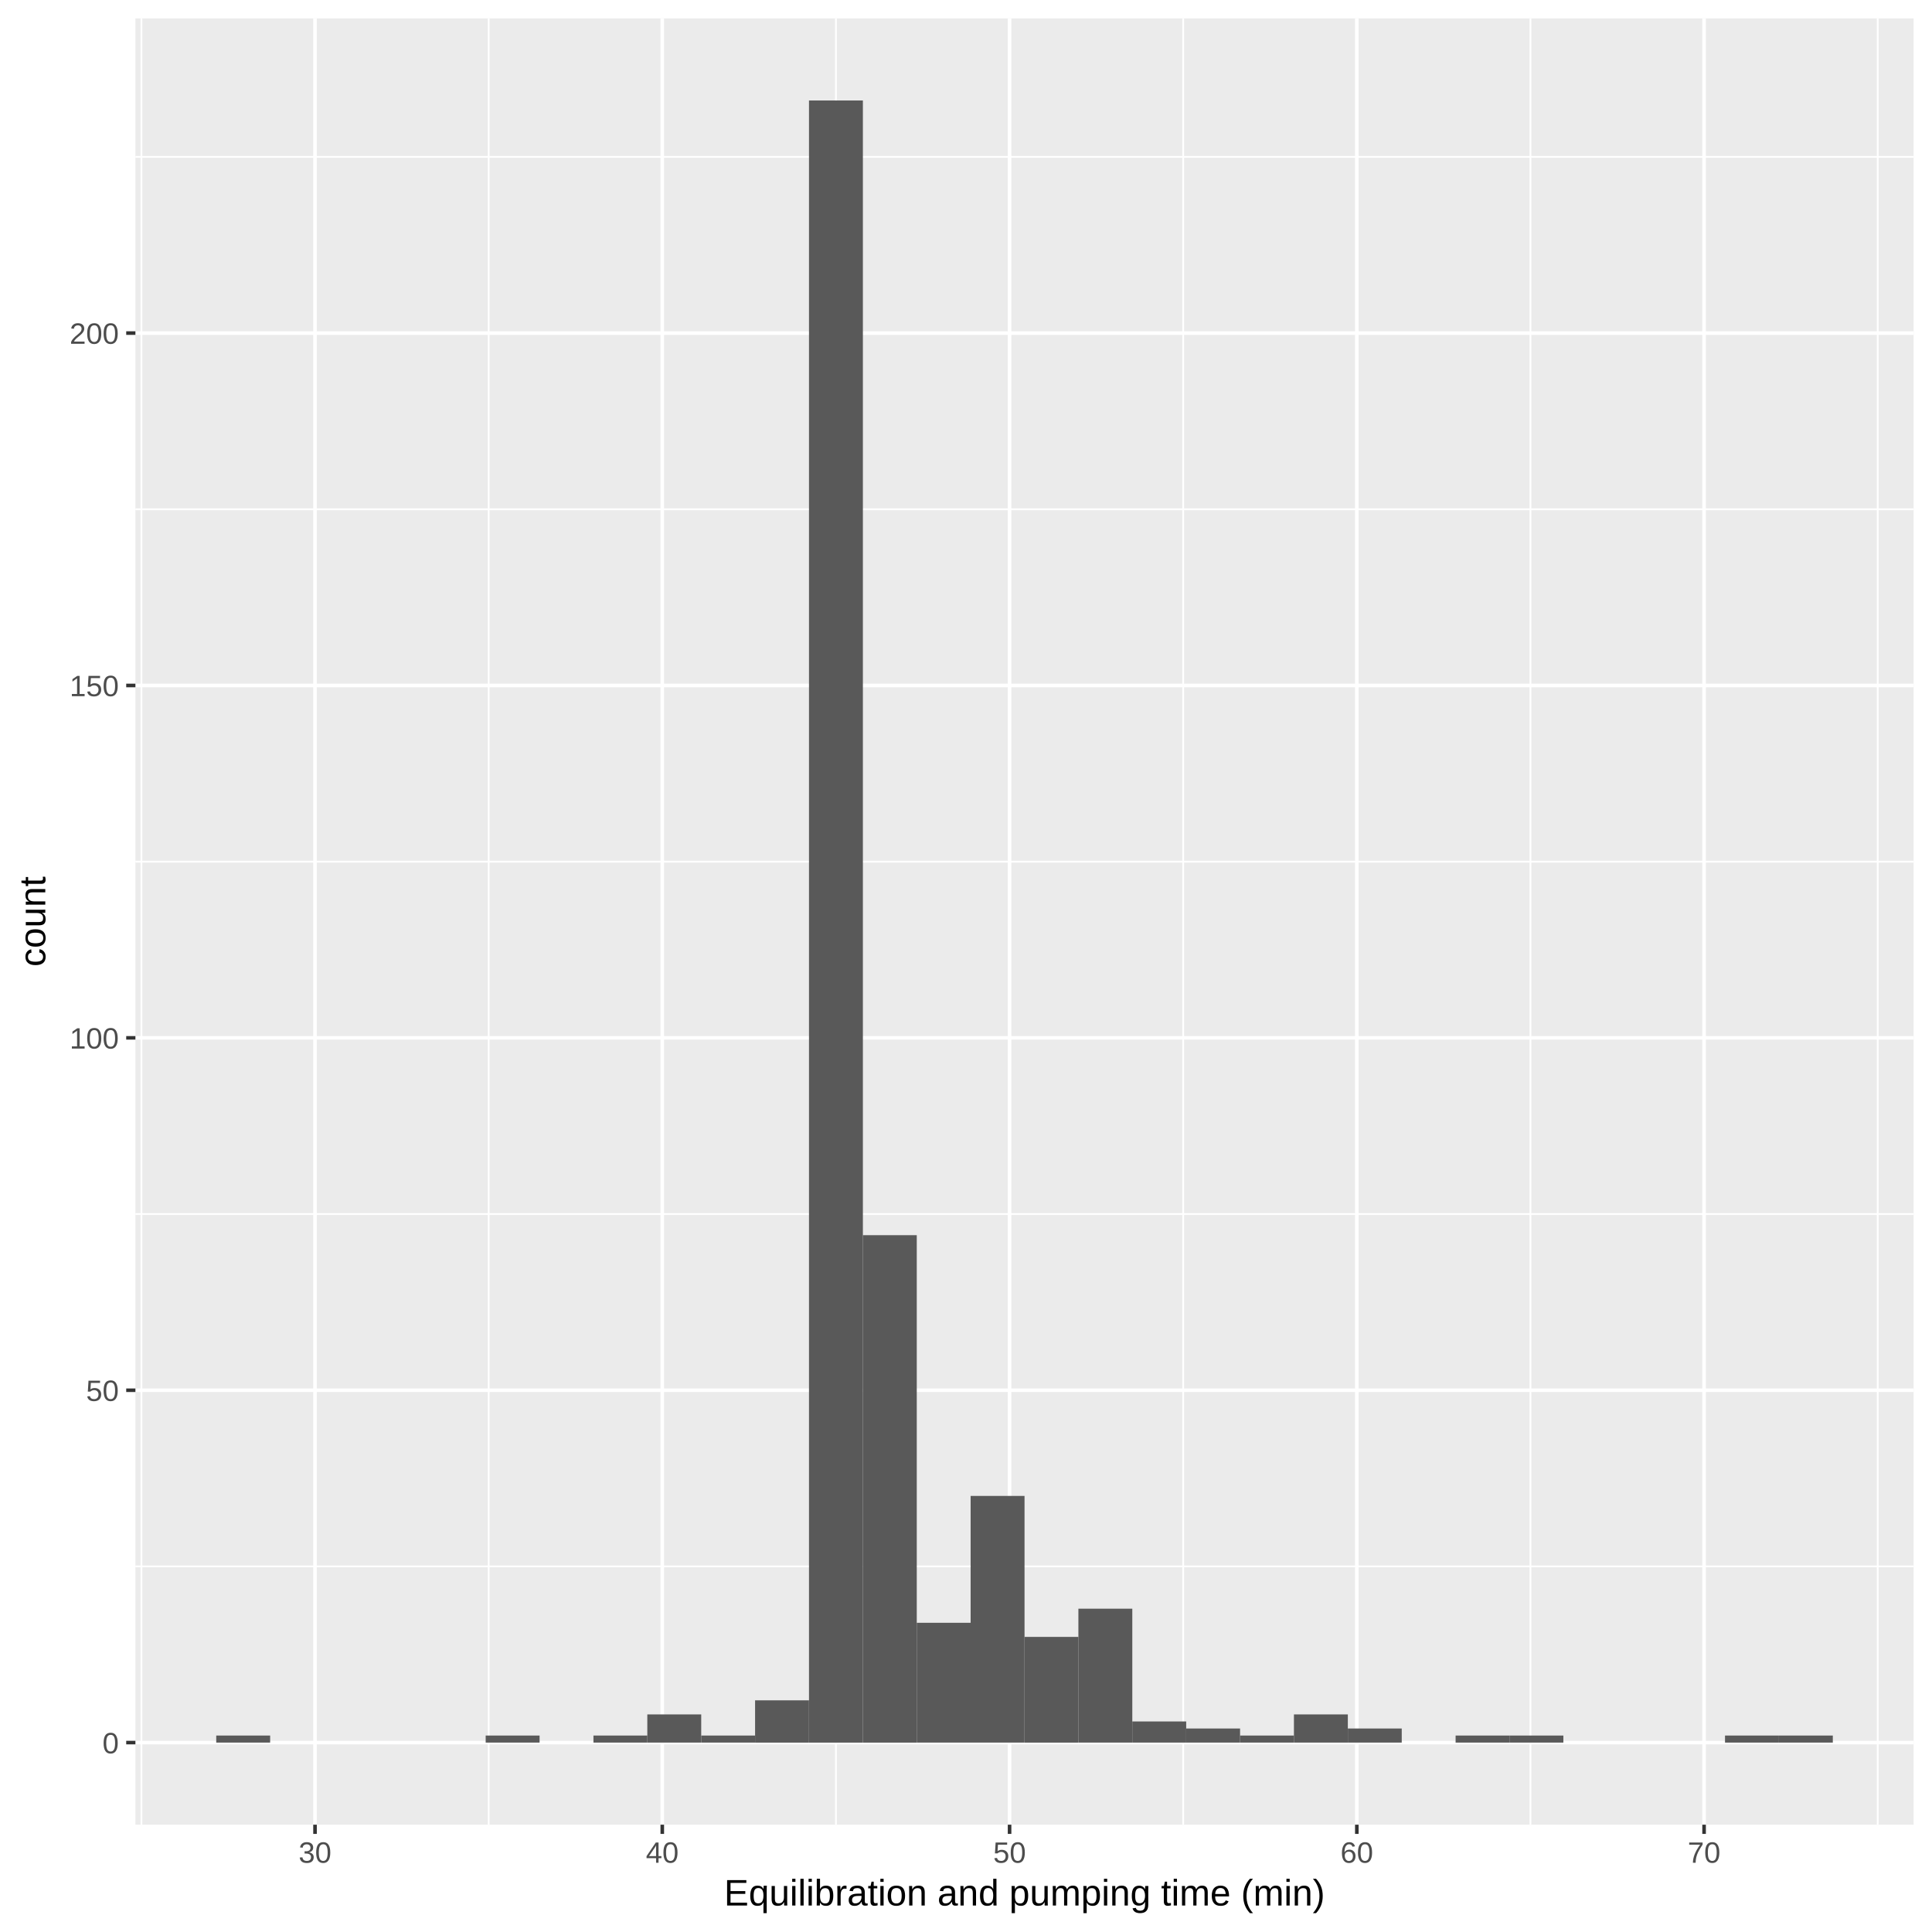
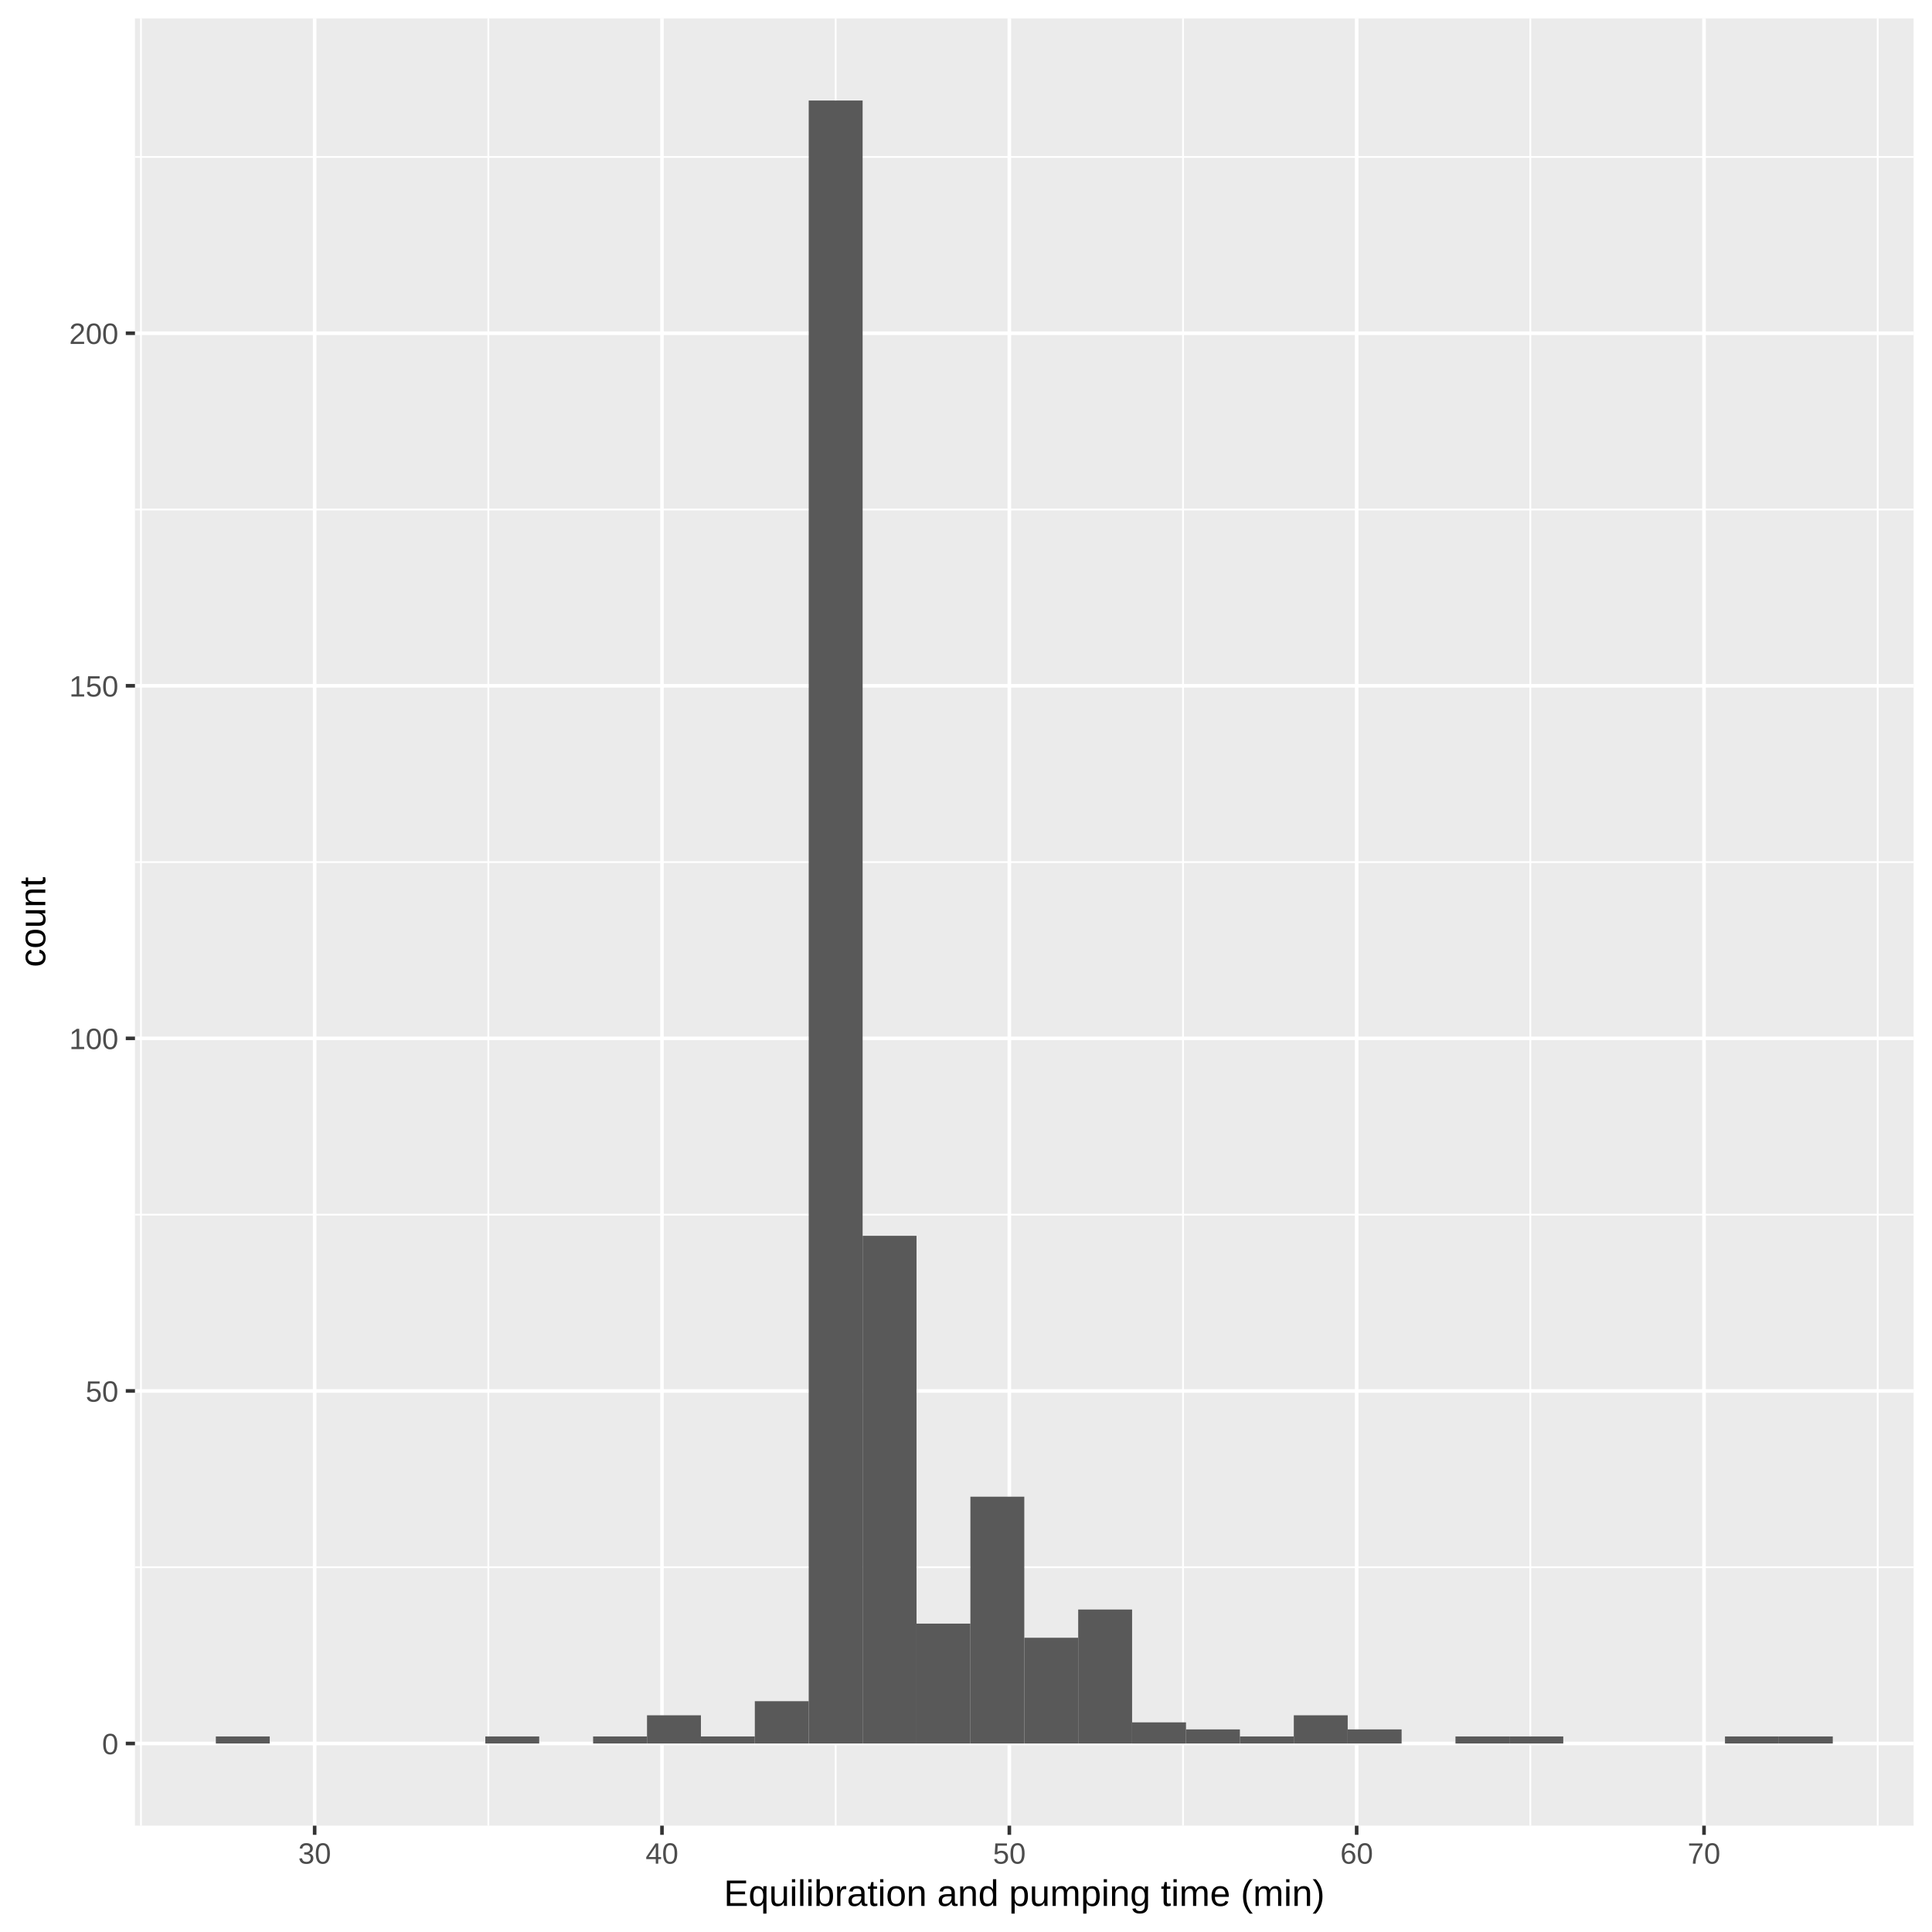
<svg xmlns="http://www.w3.org/2000/svg" class="svglite" width="576.00pt" height="576.00pt" viewBox="0 0 576.00 576.00">
  <defs>
    <style type="text/css">
    .svglite line, .svglite polyline, .svglite polygon, .svglite path, .svglite rect, .svglite circle {
      fill: none;
      stroke: #000000;
      stroke-linecap: round;
      stroke-linejoin: round;
      stroke-miterlimit: 10.00;
    }
    .svglite text {
      white-space: pre;
    }
  </style>
  </defs>
  <rect width="100%" height="100%" style="stroke: none; fill: #FFFFFF;" />
  <defs>
    <clipPath id="cpMC4wMHw1NzYuMDB8MC4wMHw1NzYuMDA=">
      <rect x="0.00" y="0.00" width="576.00" height="576.00" />
    </clipPath>
  </defs>
  <g clip-path="url(#cpMC4wMHw1NzYuMDB8MC4wMHw1NzYuMDA=)">
    <rect x="0.00" y="0.00" width="576.00" height="576.00" style="stroke-width: 1.07; stroke: #FFFFFF; fill: #FFFFFF;" />
  </g>
  <defs>
-     <clipPath id="cpNDAuMzd8NTcwLjUyfDUuNDh8NTQ0LjAx">
-       <rect x="40.37" y="5.48" width="530.15" height="538.53" />
+     <clipPath id="cpNDAuMjR8NTcwLjUyfDUuNDh8NTQ0LjI5">
+       <rect x="40.24" y="5.48" width="530.28" height="538.82" />
    </clipPath>
  </defs>
-   <g clip-path="url(#cpNDAuMzd8NTcwLjUyfDUuNDh8NTQ0LjAx)">
-     <rect x="40.37" y="5.48" width="530.15" height="538.53" style="stroke-width: 1.07; stroke: none; fill: #EBEBEB;" />
-     <polyline points="40.37,467.00 570.52,467.00 " style="stroke-width: 0.53; stroke: #FFFFFF; stroke-linecap: butt;" />
-     <polyline points="40.37,361.95 570.52,361.95 " style="stroke-width: 0.53; stroke: #FFFFFF; stroke-linecap: butt;" />
-     <polyline points="40.37,256.89 570.52,256.89 " style="stroke-width: 0.53; stroke: #FFFFFF; stroke-linecap: butt;" />
-     <polyline points="40.37,151.83 570.52,151.83 " style="stroke-width: 0.53; stroke: #FFFFFF; stroke-linecap: butt;" />
-     <polyline points="40.37,46.77 570.52,46.77 " style="stroke-width: 0.53; stroke: #FFFFFF; stroke-linecap: butt;" />
-     <polyline points="42.16,544.01 42.16,5.48 " style="stroke-width: 0.53; stroke: #FFFFFF; stroke-linecap: butt;" />
-     <polyline points="145.69,544.01 145.69,5.48 " style="stroke-width: 0.53; stroke: #FFFFFF; stroke-linecap: butt;" />
-     <polyline points="249.22,544.01 249.22,5.48 " style="stroke-width: 0.53; stroke: #FFFFFF; stroke-linecap: butt;" />
-     <polyline points="352.75,544.01 352.75,5.48 " style="stroke-width: 0.53; stroke: #FFFFFF; stroke-linecap: butt;" />
-     <polyline points="456.28,544.01 456.28,5.48 " style="stroke-width: 0.53; stroke: #FFFFFF; stroke-linecap: butt;" />
-     <polyline points="559.81,544.01 559.81,5.48 " style="stroke-width: 0.53; stroke: #FFFFFF; stroke-linecap: butt;" />
-     <polyline points="40.37,519.53 570.52,519.53 " style="stroke-width: 1.07; stroke: #FFFFFF; stroke-linecap: butt;" />
-     <polyline points="40.37,414.48 570.52,414.48 " style="stroke-width: 1.07; stroke: #FFFFFF; stroke-linecap: butt;" />
-     <polyline points="40.37,309.42 570.52,309.42 " style="stroke-width: 1.07; stroke: #FFFFFF; stroke-linecap: butt;" />
-     <polyline points="40.37,204.36 570.52,204.36 " style="stroke-width: 1.07; stroke: #FFFFFF; stroke-linecap: butt;" />
-     <polyline points="40.37,99.30 570.52,99.30 " style="stroke-width: 1.07; stroke: #FFFFFF; stroke-linecap: butt;" />
-     <polyline points="93.92,544.01 93.92,5.48 " style="stroke-width: 1.07; stroke: #FFFFFF; stroke-linecap: butt;" />
-     <polyline points="197.45,544.01 197.45,5.48 " style="stroke-width: 1.07; stroke: #FFFFFF; stroke-linecap: butt;" />
-     <polyline points="300.99,544.01 300.99,5.48 " style="stroke-width: 1.07; stroke: #FFFFFF; stroke-linecap: butt;" />
-     <polyline points="404.52,544.01 404.52,5.48 " style="stroke-width: 1.07; stroke: #FFFFFF; stroke-linecap: butt;" />
-     <polyline points="508.05,544.01 508.05,5.48 " style="stroke-width: 1.07; stroke: #FFFFFF; stroke-linecap: butt;" />
-     <rect x="64.47" y="517.43" width="16.07" height="2.10" style="stroke-width: 1.07; stroke: none; stroke-linecap: butt; stroke-linejoin: miter; fill: #595959;" />
-     <rect x="80.54" y="519.53" width="16.07" height="0.00" style="stroke-width: 1.07; stroke: none; stroke-linecap: butt; stroke-linejoin: miter; fill: #595959;" />
-     <rect x="96.60" y="519.53" width="16.07" height="0.00" style="stroke-width: 1.07; stroke: none; stroke-linecap: butt; stroke-linejoin: miter; fill: #595959;" />
-     <rect x="112.67" y="519.53" width="16.07" height="0.00" style="stroke-width: 1.07; stroke: none; stroke-linecap: butt; stroke-linejoin: miter; fill: #595959;" />
-     <rect x="128.73" y="519.53" width="16.07" height="0.00" style="stroke-width: 1.07; stroke: none; stroke-linecap: butt; stroke-linejoin: miter; fill: #595959;" />
-     <rect x="144.80" y="517.43" width="16.07" height="2.10" style="stroke-width: 1.07; stroke: none; stroke-linecap: butt; stroke-linejoin: miter; fill: #595959;" />
-     <rect x="160.86" y="519.53" width="16.07" height="0.00" style="stroke-width: 1.07; stroke: none; stroke-linecap: butt; stroke-linejoin: miter; fill: #595959;" />
-     <rect x="176.93" y="517.43" width="16.07" height="2.10" style="stroke-width: 1.07; stroke: none; stroke-linecap: butt; stroke-linejoin: miter; fill: #595959;" />
-     <rect x="192.99" y="511.13" width="16.07" height="8.40" style="stroke-width: 1.07; stroke: none; stroke-linecap: butt; stroke-linejoin: miter; fill: #595959;" />
-     <rect x="209.06" y="517.43" width="16.07" height="2.10" style="stroke-width: 1.07; stroke: none; stroke-linecap: butt; stroke-linejoin: miter; fill: #595959;" />
-     <rect x="225.12" y="506.93" width="16.07" height="12.61" style="stroke-width: 1.07; stroke: none; stroke-linecap: butt; stroke-linejoin: miter; fill: #595959;" />
-     <rect x="241.19" y="29.96" width="16.07" height="489.58" style="stroke-width: 1.07; stroke: none; stroke-linecap: butt; stroke-linejoin: miter; fill: #595959;" />
-     <rect x="257.25" y="368.25" width="16.07" height="151.29" style="stroke-width: 1.07; stroke: none; stroke-linecap: butt; stroke-linejoin: miter; fill: #595959;" />
-     <rect x="273.32" y="483.81" width="16.07" height="35.72" style="stroke-width: 1.07; stroke: none; stroke-linecap: butt; stroke-linejoin: miter; fill: #595959;" />
-     <rect x="289.38" y="445.99" width="16.07" height="73.54" style="stroke-width: 1.07; stroke: none; stroke-linecap: butt; stroke-linejoin: miter; fill: #595959;" />
-     <rect x="305.45" y="488.02" width="16.07" height="31.52" style="stroke-width: 1.07; stroke: none; stroke-linecap: butt; stroke-linejoin: miter; fill: #595959;" />
-     <rect x="321.51" y="479.61" width="16.07" height="39.92" style="stroke-width: 1.07; stroke: none; stroke-linecap: butt; stroke-linejoin: miter; fill: #595959;" />
-     <rect x="337.58" y="513.23" width="16.07" height="6.30" style="stroke-width: 1.07; stroke: none; stroke-linecap: butt; stroke-linejoin: miter; fill: #595959;" />
-     <rect x="353.64" y="515.33" width="16.07" height="4.20" style="stroke-width: 1.07; stroke: none; stroke-linecap: butt; stroke-linejoin: miter; fill: #595959;" />
-     <rect x="369.71" y="517.43" width="16.07" height="2.10" style="stroke-width: 1.07; stroke: none; stroke-linecap: butt; stroke-linejoin: miter; fill: #595959;" />
-     <rect x="385.77" y="511.13" width="16.07" height="8.40" style="stroke-width: 1.07; stroke: none; stroke-linecap: butt; stroke-linejoin: miter; fill: #595959;" />
-     <rect x="401.84" y="515.33" width="16.07" height="4.20" style="stroke-width: 1.07; stroke: none; stroke-linecap: butt; stroke-linejoin: miter; fill: #595959;" />
-     <rect x="417.90" y="519.53" width="16.07" height="0.00" style="stroke-width: 1.07; stroke: none; stroke-linecap: butt; stroke-linejoin: miter; fill: #595959;" />
-     <rect x="433.97" y="517.43" width="16.07" height="2.10" style="stroke-width: 1.07; stroke: none; stroke-linecap: butt; stroke-linejoin: miter; fill: #595959;" />
-     <rect x="450.03" y="517.43" width="16.07" height="2.10" style="stroke-width: 1.07; stroke: none; stroke-linecap: butt; stroke-linejoin: miter; fill: #595959;" />
-     <rect x="466.10" y="519.53" width="16.07" height="0.00" style="stroke-width: 1.07; stroke: none; stroke-linecap: butt; stroke-linejoin: miter; fill: #595959;" />
-     <rect x="482.16" y="519.53" width="16.07" height="0.00" style="stroke-width: 1.07; stroke: none; stroke-linecap: butt; stroke-linejoin: miter; fill: #595959;" />
-     <rect x="498.23" y="519.53" width="16.07" height="0.00" style="stroke-width: 1.07; stroke: none; stroke-linecap: butt; stroke-linejoin: miter; fill: #595959;" />
-     <rect x="514.29" y="517.43" width="16.07" height="2.10" style="stroke-width: 1.07; stroke: none; stroke-linecap: butt; stroke-linejoin: miter; fill: #595959;" />
-     <rect x="530.36" y="517.43" width="16.07" height="2.10" style="stroke-width: 1.07; stroke: none; stroke-linecap: butt; stroke-linejoin: miter; fill: #595959;" />
+   <g clip-path="url(#cpNDAuMjR8NTcwLjUyfDUuNDh8NTQ0LjI5)">
+     <rect x="40.24" y="5.48" width="530.28" height="538.82" style="stroke-width: 1.07; stroke: none; fill: #EBEBEB;" />
+     <polyline points="40.24,467.25 570.52,467.25 " style="stroke-width: 0.53; stroke: #FFFFFF; stroke-linecap: butt;" />
+     <polyline points="40.24,362.13 570.52,362.13 " style="stroke-width: 0.53; stroke: #FFFFFF; stroke-linecap: butt;" />
+     <polyline points="40.24,257.02 570.52,257.02 " style="stroke-width: 0.53; stroke: #FFFFFF; stroke-linecap: butt;" />
+     <polyline points="40.24,151.90 570.52,151.90 " style="stroke-width: 0.53; stroke: #FFFFFF; stroke-linecap: butt;" />
+     <polyline points="40.24,46.79 570.52,46.79 " style="stroke-width: 0.53; stroke: #FFFFFF; stroke-linecap: butt;" />
+     <polyline points="42.03,544.29 42.03,5.48 " style="stroke-width: 0.53; stroke: #FFFFFF; stroke-linecap: butt;" />
+     <polyline points="145.59,544.29 145.59,5.48 " style="stroke-width: 0.53; stroke: #FFFFFF; stroke-linecap: butt;" />
+     <polyline points="249.14,544.29 249.14,5.48 " style="stroke-width: 0.53; stroke: #FFFFFF; stroke-linecap: butt;" />
+     <polyline points="352.70,544.29 352.70,5.48 " style="stroke-width: 0.53; stroke: #FFFFFF; stroke-linecap: butt;" />
+     <polyline points="456.25,544.29 456.25,5.48 " style="stroke-width: 0.53; stroke: #FFFFFF; stroke-linecap: butt;" />
+     <polyline points="559.81,544.29 559.81,5.48 " style="stroke-width: 0.53; stroke: #FFFFFF; stroke-linecap: butt;" />
+     <polyline points="40.24,519.80 570.52,519.80 " style="stroke-width: 1.07; stroke: #FFFFFF; stroke-linecap: butt;" />
+     <polyline points="40.24,414.69 570.52,414.69 " style="stroke-width: 1.07; stroke: #FFFFFF; stroke-linecap: butt;" />
+     <polyline points="40.24,309.57 570.52,309.57 " style="stroke-width: 1.07; stroke: #FFFFFF; stroke-linecap: butt;" />
+     <polyline points="40.24,204.46 570.52,204.46 " style="stroke-width: 1.07; stroke: #FFFFFF; stroke-linecap: butt;" />
+     <polyline points="40.24,99.35 570.52,99.35 " style="stroke-width: 1.07; stroke: #FFFFFF; stroke-linecap: butt;" />
+     <polyline points="93.81,544.29 93.81,5.48 " style="stroke-width: 1.07; stroke: #FFFFFF; stroke-linecap: butt;" />
+     <polyline points="197.36,544.29 197.36,5.48 " style="stroke-width: 1.07; stroke: #FFFFFF; stroke-linecap: butt;" />
+     <polyline points="300.92,544.29 300.92,5.48 " style="stroke-width: 1.07; stroke: #FFFFFF; stroke-linecap: butt;" />
+     <polyline points="404.47,544.29 404.47,5.48 " style="stroke-width: 1.07; stroke: #FFFFFF; stroke-linecap: butt;" />
+     <polyline points="508.03,544.29 508.03,5.48 " style="stroke-width: 1.07; stroke: #FFFFFF; stroke-linecap: butt;" />
+     <rect x="64.35" y="517.70" width="16.07" height="2.10" style="stroke-width: 1.07; stroke: none; stroke-linecap: butt; stroke-linejoin: miter; fill: #595959;" />
+     <rect x="80.42" y="519.80" width="16.07" height="0.00" style="stroke-width: 1.07; stroke: none; stroke-linecap: butt; stroke-linejoin: miter; fill: #595959;" />
+     <rect x="96.49" y="519.80" width="16.07" height="0.00" style="stroke-width: 1.07; stroke: none; stroke-linecap: butt; stroke-linejoin: miter; fill: #595959;" />
+     <rect x="112.55" y="519.80" width="16.07" height="0.00" style="stroke-width: 1.07; stroke: none; stroke-linecap: butt; stroke-linejoin: miter; fill: #595959;" />
+     <rect x="128.62" y="519.80" width="16.07" height="0.00" style="stroke-width: 1.07; stroke: none; stroke-linecap: butt; stroke-linejoin: miter; fill: #595959;" />
+     <rect x="144.69" y="517.70" width="16.07" height="2.10" style="stroke-width: 1.07; stroke: none; stroke-linecap: butt; stroke-linejoin: miter; fill: #595959;" />
+     <rect x="160.76" y="519.80" width="16.07" height="0.00" style="stroke-width: 1.07; stroke: none; stroke-linecap: butt; stroke-linejoin: miter; fill: #595959;" />
+     <rect x="176.83" y="517.70" width="16.07" height="2.10" style="stroke-width: 1.07; stroke: none; stroke-linecap: butt; stroke-linejoin: miter; fill: #595959;" />
+     <rect x="192.90" y="511.39" width="16.07" height="8.41" style="stroke-width: 1.07; stroke: none; stroke-linecap: butt; stroke-linejoin: miter; fill: #595959;" />
+     <rect x="208.97" y="517.70" width="16.07" height="2.10" style="stroke-width: 1.07; stroke: none; stroke-linecap: butt; stroke-linejoin: miter; fill: #595959;" />
+     <rect x="225.04" y="507.19" width="16.07" height="12.61" style="stroke-width: 1.07; stroke: none; stroke-linecap: butt; stroke-linejoin: miter; fill: #595959;" />
+     <rect x="241.11" y="29.97" width="16.07" height="489.83" style="stroke-width: 1.07; stroke: none; stroke-linecap: butt; stroke-linejoin: miter; fill: #595959;" />
+     <rect x="257.18" y="368.44" width="16.07" height="151.36" style="stroke-width: 1.07; stroke: none; stroke-linecap: butt; stroke-linejoin: miter; fill: #595959;" />
+     <rect x="273.24" y="484.06" width="16.07" height="35.74" style="stroke-width: 1.07; stroke: none; stroke-linecap: butt; stroke-linejoin: miter; fill: #595959;" />
+     <rect x="289.31" y="446.22" width="16.07" height="73.58" style="stroke-width: 1.07; stroke: none; stroke-linecap: butt; stroke-linejoin: miter; fill: #595959;" />
+     <rect x="305.38" y="488.27" width="16.07" height="31.53" style="stroke-width: 1.07; stroke: none; stroke-linecap: butt; stroke-linejoin: miter; fill: #595959;" />
+     <rect x="321.45" y="479.86" width="16.07" height="39.94" style="stroke-width: 1.07; stroke: none; stroke-linecap: butt; stroke-linejoin: miter; fill: #595959;" />
+     <rect x="337.52" y="513.50" width="16.07" height="6.31" style="stroke-width: 1.07; stroke: none; stroke-linecap: butt; stroke-linejoin: miter; fill: #595959;" />
+     <rect x="353.59" y="515.60" width="16.07" height="4.20" style="stroke-width: 1.07; stroke: none; stroke-linecap: butt; stroke-linejoin: miter; fill: #595959;" />
+     <rect x="369.66" y="517.70" width="16.07" height="2.10" style="stroke-width: 1.07; stroke: none; stroke-linecap: butt; stroke-linejoin: miter; fill: #595959;" />
+     <rect x="385.73" y="511.39" width="16.07" height="8.41" style="stroke-width: 1.07; stroke: none; stroke-linecap: butt; stroke-linejoin: miter; fill: #595959;" />
+     <rect x="401.80" y="515.60" width="16.07" height="4.20" style="stroke-width: 1.07; stroke: none; stroke-linecap: butt; stroke-linejoin: miter; fill: #595959;" />
+     <rect x="417.87" y="519.80" width="16.07" height="0.00" style="stroke-width: 1.07; stroke: none; stroke-linecap: butt; stroke-linejoin: miter; fill: #595959;" />
+     <rect x="433.93" y="517.70" width="16.07" height="2.10" style="stroke-width: 1.07; stroke: none; stroke-linecap: butt; stroke-linejoin: miter; fill: #595959;" />
+     <rect x="450.00" y="517.70" width="16.07" height="2.10" style="stroke-width: 1.07; stroke: none; stroke-linecap: butt; stroke-linejoin: miter; fill: #595959;" />
+     <rect x="466.07" y="519.80" width="16.07" height="0.00" style="stroke-width: 1.07; stroke: none; stroke-linecap: butt; stroke-linejoin: miter; fill: #595959;" />
+     <rect x="482.14" y="519.80" width="16.07" height="0.00" style="stroke-width: 1.07; stroke: none; stroke-linecap: butt; stroke-linejoin: miter; fill: #595959;" />
+     <rect x="498.21" y="519.80" width="16.07" height="0.00" style="stroke-width: 1.07; stroke: none; stroke-linecap: butt; stroke-linejoin: miter; fill: #595959;" />
+     <rect x="514.28" y="517.70" width="16.07" height="2.10" style="stroke-width: 1.07; stroke: none; stroke-linecap: butt; stroke-linejoin: miter; fill: #595959;" />
+     <rect x="530.35" y="517.70" width="16.07" height="2.10" style="stroke-width: 1.07; stroke: none; stroke-linecap: butt; stroke-linejoin: miter; fill: #595959;" />
  </g>
  <g clip-path="url(#cpMC4wMHw1NzYuMDB8MC4wMHw1NzYuMDA=)">
-     <text x="35.44" y="522.74" text-anchor="end" style="font-size: 8.80px;fill: #4D4D4D; font-family: &quot;Arial&quot;;">0</text>
-     <text x="35.44" y="417.68" text-anchor="end" style="font-size: 8.80px;fill: #4D4D4D; font-family: &quot;Arial&quot;;">50</text>
-     <text x="35.44" y="312.62" text-anchor="end" style="font-size: 8.80px;fill: #4D4D4D; font-family: &quot;Arial&quot;;">100</text>
-     <text x="35.44" y="207.56" text-anchor="end" style="font-size: 8.80px;fill: #4D4D4D; font-family: &quot;Arial&quot;;">150</text>
-     <text x="35.44" y="102.50" text-anchor="end" style="font-size: 8.80px;fill: #4D4D4D; font-family: &quot;Arial&quot;;">200</text>
-     <polyline points="37.63,519.53 40.37,519.53 " style="stroke-width: 1.07; stroke: #333333; stroke-linecap: butt;" />
-     <polyline points="37.63,414.48 40.37,414.48 " style="stroke-width: 1.07; stroke: #333333; stroke-linecap: butt;" />
-     <polyline points="37.63,309.42 40.37,309.42 " style="stroke-width: 1.07; stroke: #333333; stroke-linecap: butt;" />
-     <polyline points="37.63,204.36 40.37,204.36 " style="stroke-width: 1.07; stroke: #333333; stroke-linecap: butt;" />
-     <polyline points="37.63,99.30 40.37,99.30 " style="stroke-width: 1.07; stroke: #333333; stroke-linecap: butt;" />
-     <polyline points="93.92,546.75 93.92,544.01 " style="stroke-width: 1.07; stroke: #333333; stroke-linecap: butt;" />
-     <polyline points="197.45,546.75 197.45,544.01 " style="stroke-width: 1.07; stroke: #333333; stroke-linecap: butt;" />
-     <polyline points="300.99,546.75 300.99,544.01 " style="stroke-width: 1.07; stroke: #333333; stroke-linecap: butt;" />
-     <polyline points="404.52,546.75 404.52,544.01 " style="stroke-width: 1.07; stroke: #333333; stroke-linecap: butt;" />
-     <polyline points="508.05,546.75 508.05,544.01 " style="stroke-width: 1.07; stroke: #333333; stroke-linecap: butt;" />
-     <text x="93.92" y="555.36" text-anchor="middle" style="font-size: 8.80px;fill: #4D4D4D; font-family: &quot;Arial&quot;;">30</text>
-     <text x="197.45" y="555.36" text-anchor="middle" style="font-size: 8.80px;fill: #4D4D4D; font-family: &quot;Arial&quot;;">40</text>
-     <text x="300.99" y="555.36" text-anchor="middle" style="font-size: 8.80px;fill: #4D4D4D; font-family: &quot;Arial&quot;;">50</text>
-     <text x="404.52" y="555.36" text-anchor="middle" style="font-size: 8.80px;fill: #4D4D4D; font-family: &quot;Arial&quot;;">60</text>
-     <text x="508.05" y="555.36" text-anchor="middle" style="font-size: 8.80px;fill: #4D4D4D; font-family: &quot;Arial&quot;;">70</text>
-     <text x="305.45" y="568.10" text-anchor="middle" style="font-size: 11.00px; font-family: &quot;Arial&quot;;">Equilibration and pumping time (min)</text>
-     <text transform="translate(13.50,274.75) rotate(-90)" text-anchor="middle" style="font-size: 11.00px; font-family: &quot;Arial&quot;;">count</text>
+     <text x="35.31" y="523.01" text-anchor="end" style="font-size: 8.80px;fill: #4D4D4D; font-family: &quot;Arial&quot;;">0</text>
+     <text x="35.31" y="417.90" text-anchor="end" style="font-size: 8.80px;fill: #4D4D4D; font-family: &quot;Arial&quot;;">50</text>
+     <text x="35.31" y="312.78" text-anchor="end" style="font-size: 8.80px;fill: #4D4D4D; font-family: &quot;Arial&quot;;">100</text>
+     <text x="35.31" y="207.67" text-anchor="end" style="font-size: 8.80px;fill: #4D4D4D; font-family: &quot;Arial&quot;;">150</text>
+     <text x="35.31" y="102.55" text-anchor="end" style="font-size: 8.80px;fill: #4D4D4D; font-family: &quot;Arial&quot;;">200</text>
+     <polyline points="37.50,519.80 40.24,519.80 " style="stroke-width: 1.07; stroke: #333333; stroke-linecap: butt;" />
+     <polyline points="37.50,414.69 40.24,414.69 " style="stroke-width: 1.07; stroke: #333333; stroke-linecap: butt;" />
+     <polyline points="37.50,309.57 40.24,309.57 " style="stroke-width: 1.07; stroke: #333333; stroke-linecap: butt;" />
+     <polyline points="37.50,204.46 40.24,204.46 " style="stroke-width: 1.07; stroke: #333333; stroke-linecap: butt;" />
+     <polyline points="37.50,99.35 40.24,99.35 " style="stroke-width: 1.07; stroke: #333333; stroke-linecap: butt;" />
+     <polyline points="93.81,547.03 93.81,544.29 " style="stroke-width: 1.07; stroke: #333333; stroke-linecap: butt;" />
+     <polyline points="197.36,547.03 197.36,544.29 " style="stroke-width: 1.07; stroke: #333333; stroke-linecap: butt;" />
+     <polyline points="300.92,547.03 300.92,544.29 " style="stroke-width: 1.07; stroke: #333333; stroke-linecap: butt;" />
+     <polyline points="404.47,547.03 404.47,544.29 " style="stroke-width: 1.07; stroke: #333333; stroke-linecap: butt;" />
+     <polyline points="508.03,547.03 508.03,544.29 " style="stroke-width: 1.07; stroke: #333333; stroke-linecap: butt;" />
+     <text x="93.81" y="555.64" text-anchor="middle" style="font-size: 8.80px;fill: #4D4D4D; font-family: &quot;Arial&quot;;">30</text>
+     <text x="197.36" y="555.64" text-anchor="middle" style="font-size: 8.80px;fill: #4D4D4D; font-family: &quot;Arial&quot;;">40</text>
+     <text x="300.92" y="555.64" text-anchor="middle" style="font-size: 8.80px;fill: #4D4D4D; font-family: &quot;Arial&quot;;">50</text>
+     <text x="404.47" y="555.64" text-anchor="middle" style="font-size: 8.80px;fill: #4D4D4D; font-family: &quot;Arial&quot;;">60</text>
+     <text x="508.03" y="555.64" text-anchor="middle" style="font-size: 8.80px;fill: #4D4D4D; font-family: &quot;Arial&quot;;">70</text>
+     <text x="305.38" y="568.23" text-anchor="middle" style="font-size: 11.00px; font-family: &quot;Arial&quot;;">Equilibration and pumping time (min)</text>
+     <text transform="translate(13.50,274.89) rotate(-90)" text-anchor="middle" style="font-size: 11.00px; font-family: &quot;Arial&quot;;">count</text>
  </g>
</svg>
